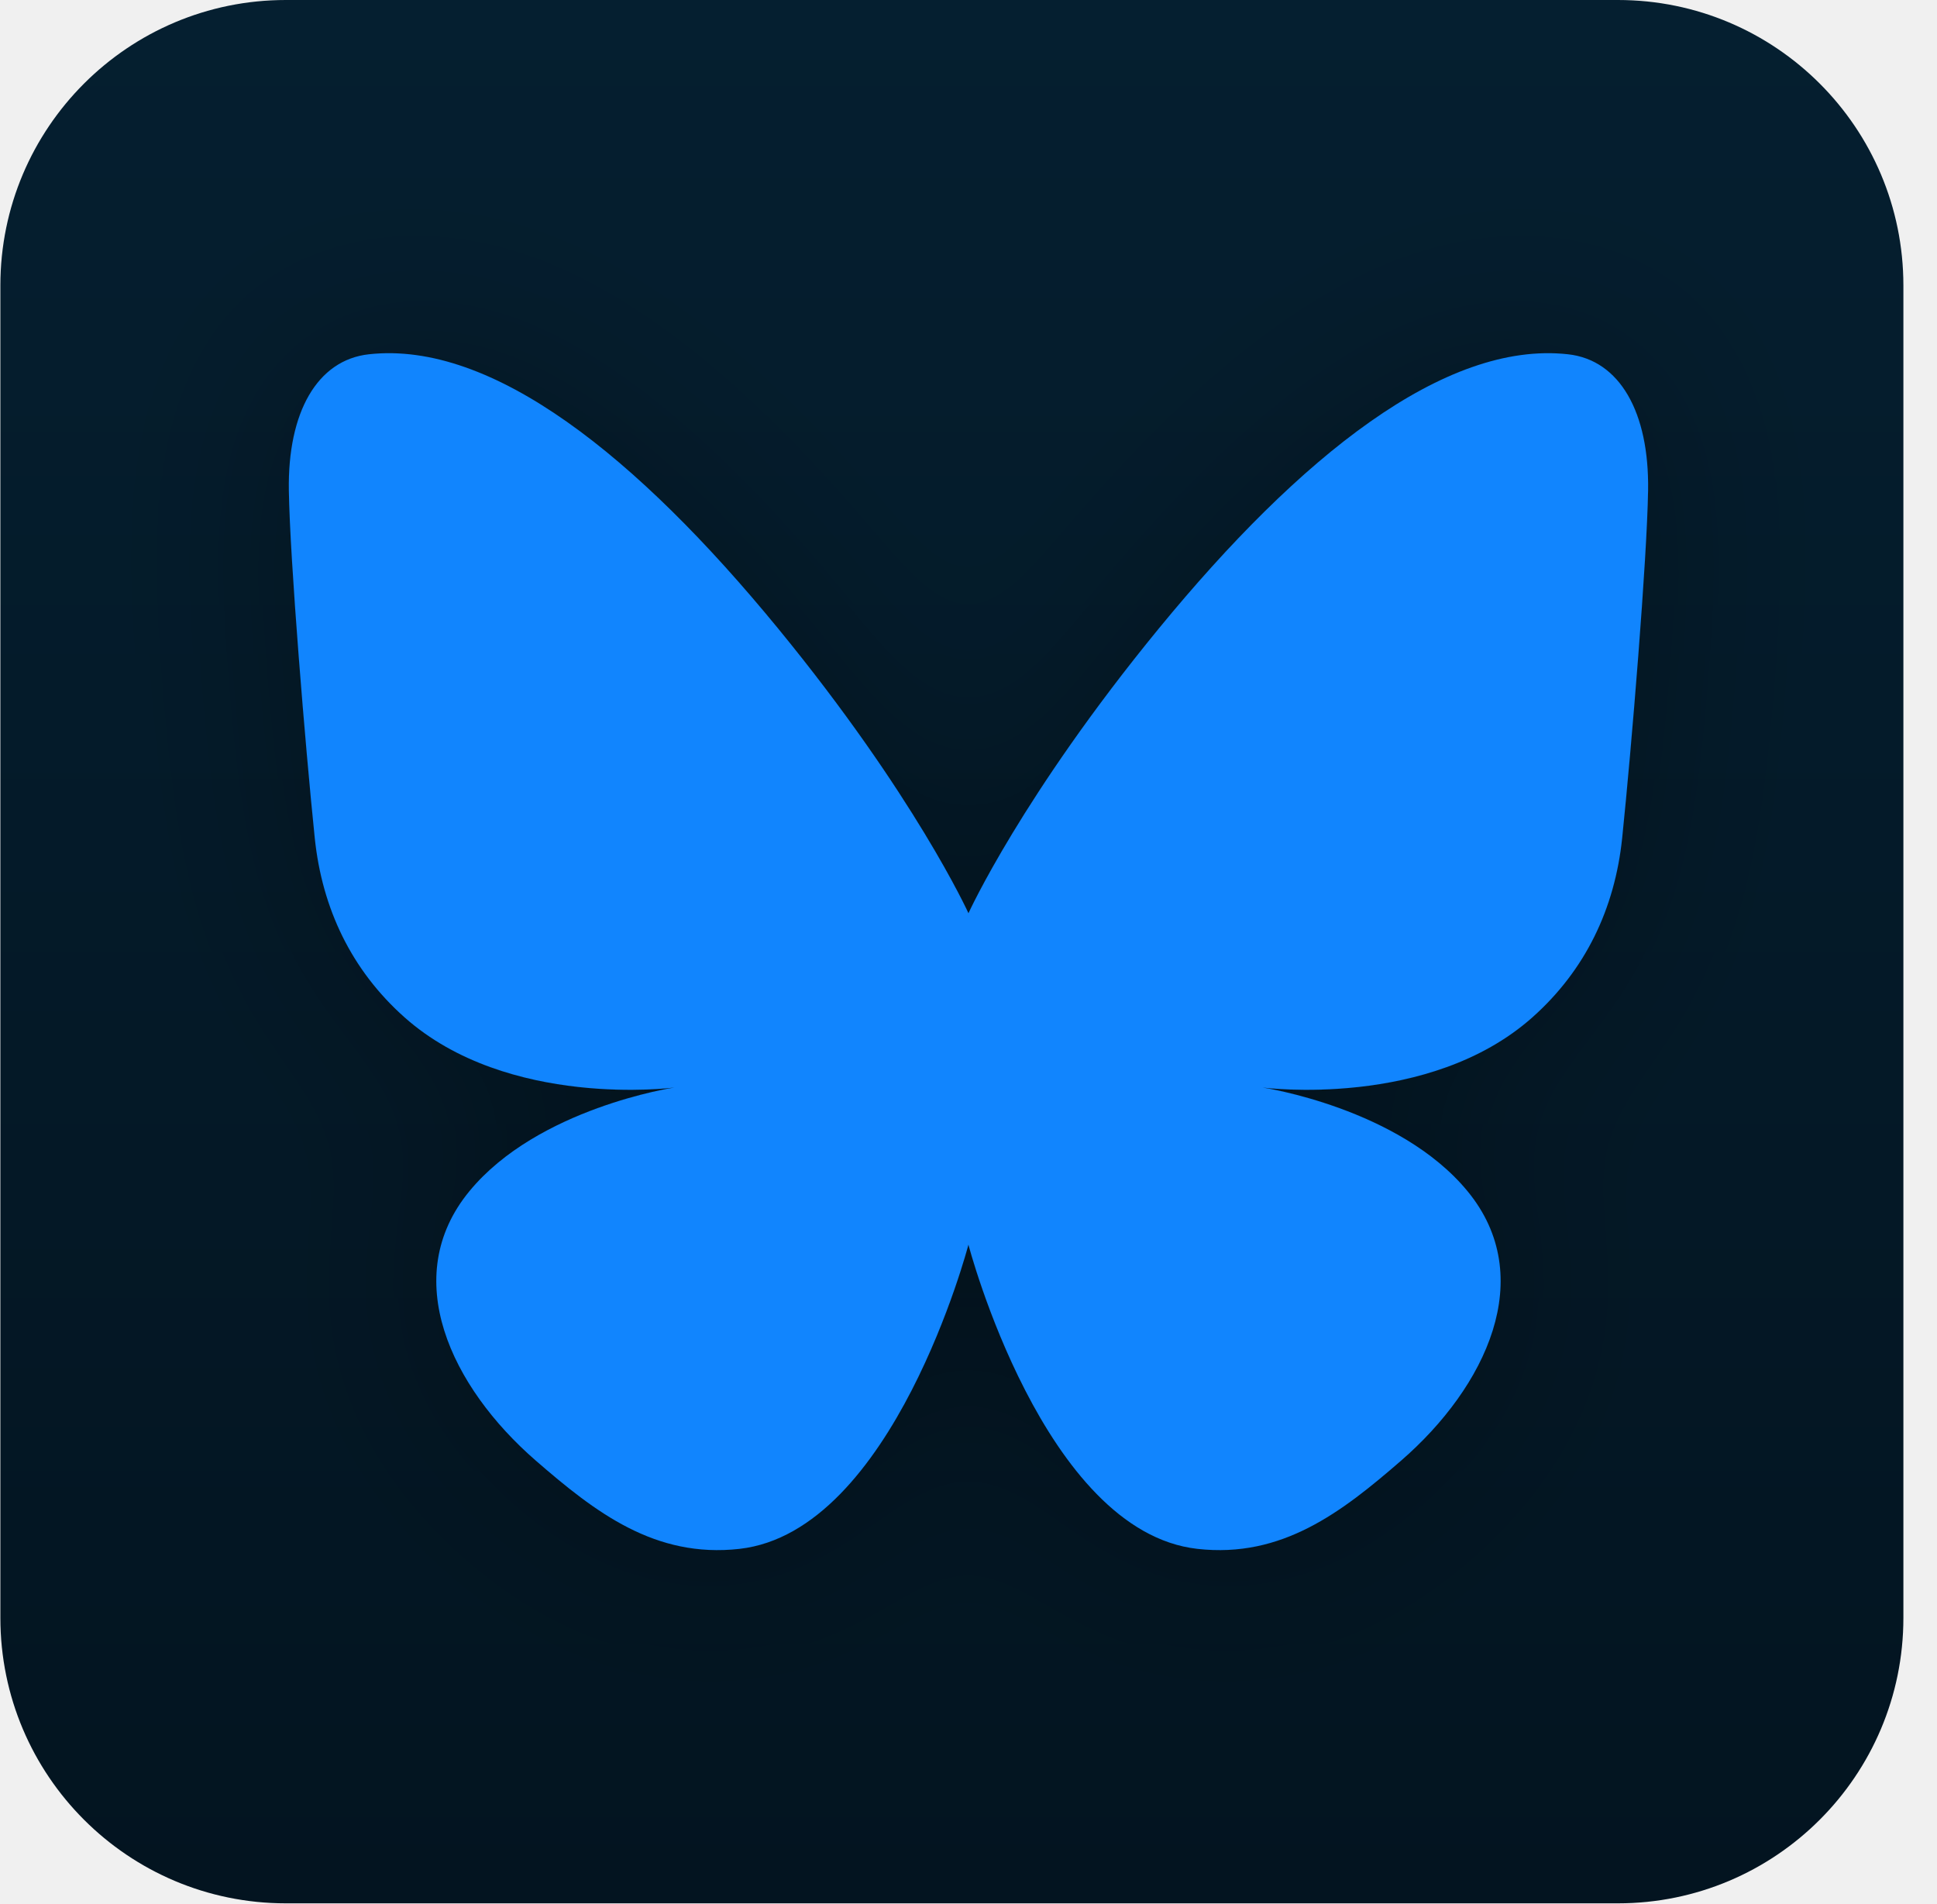
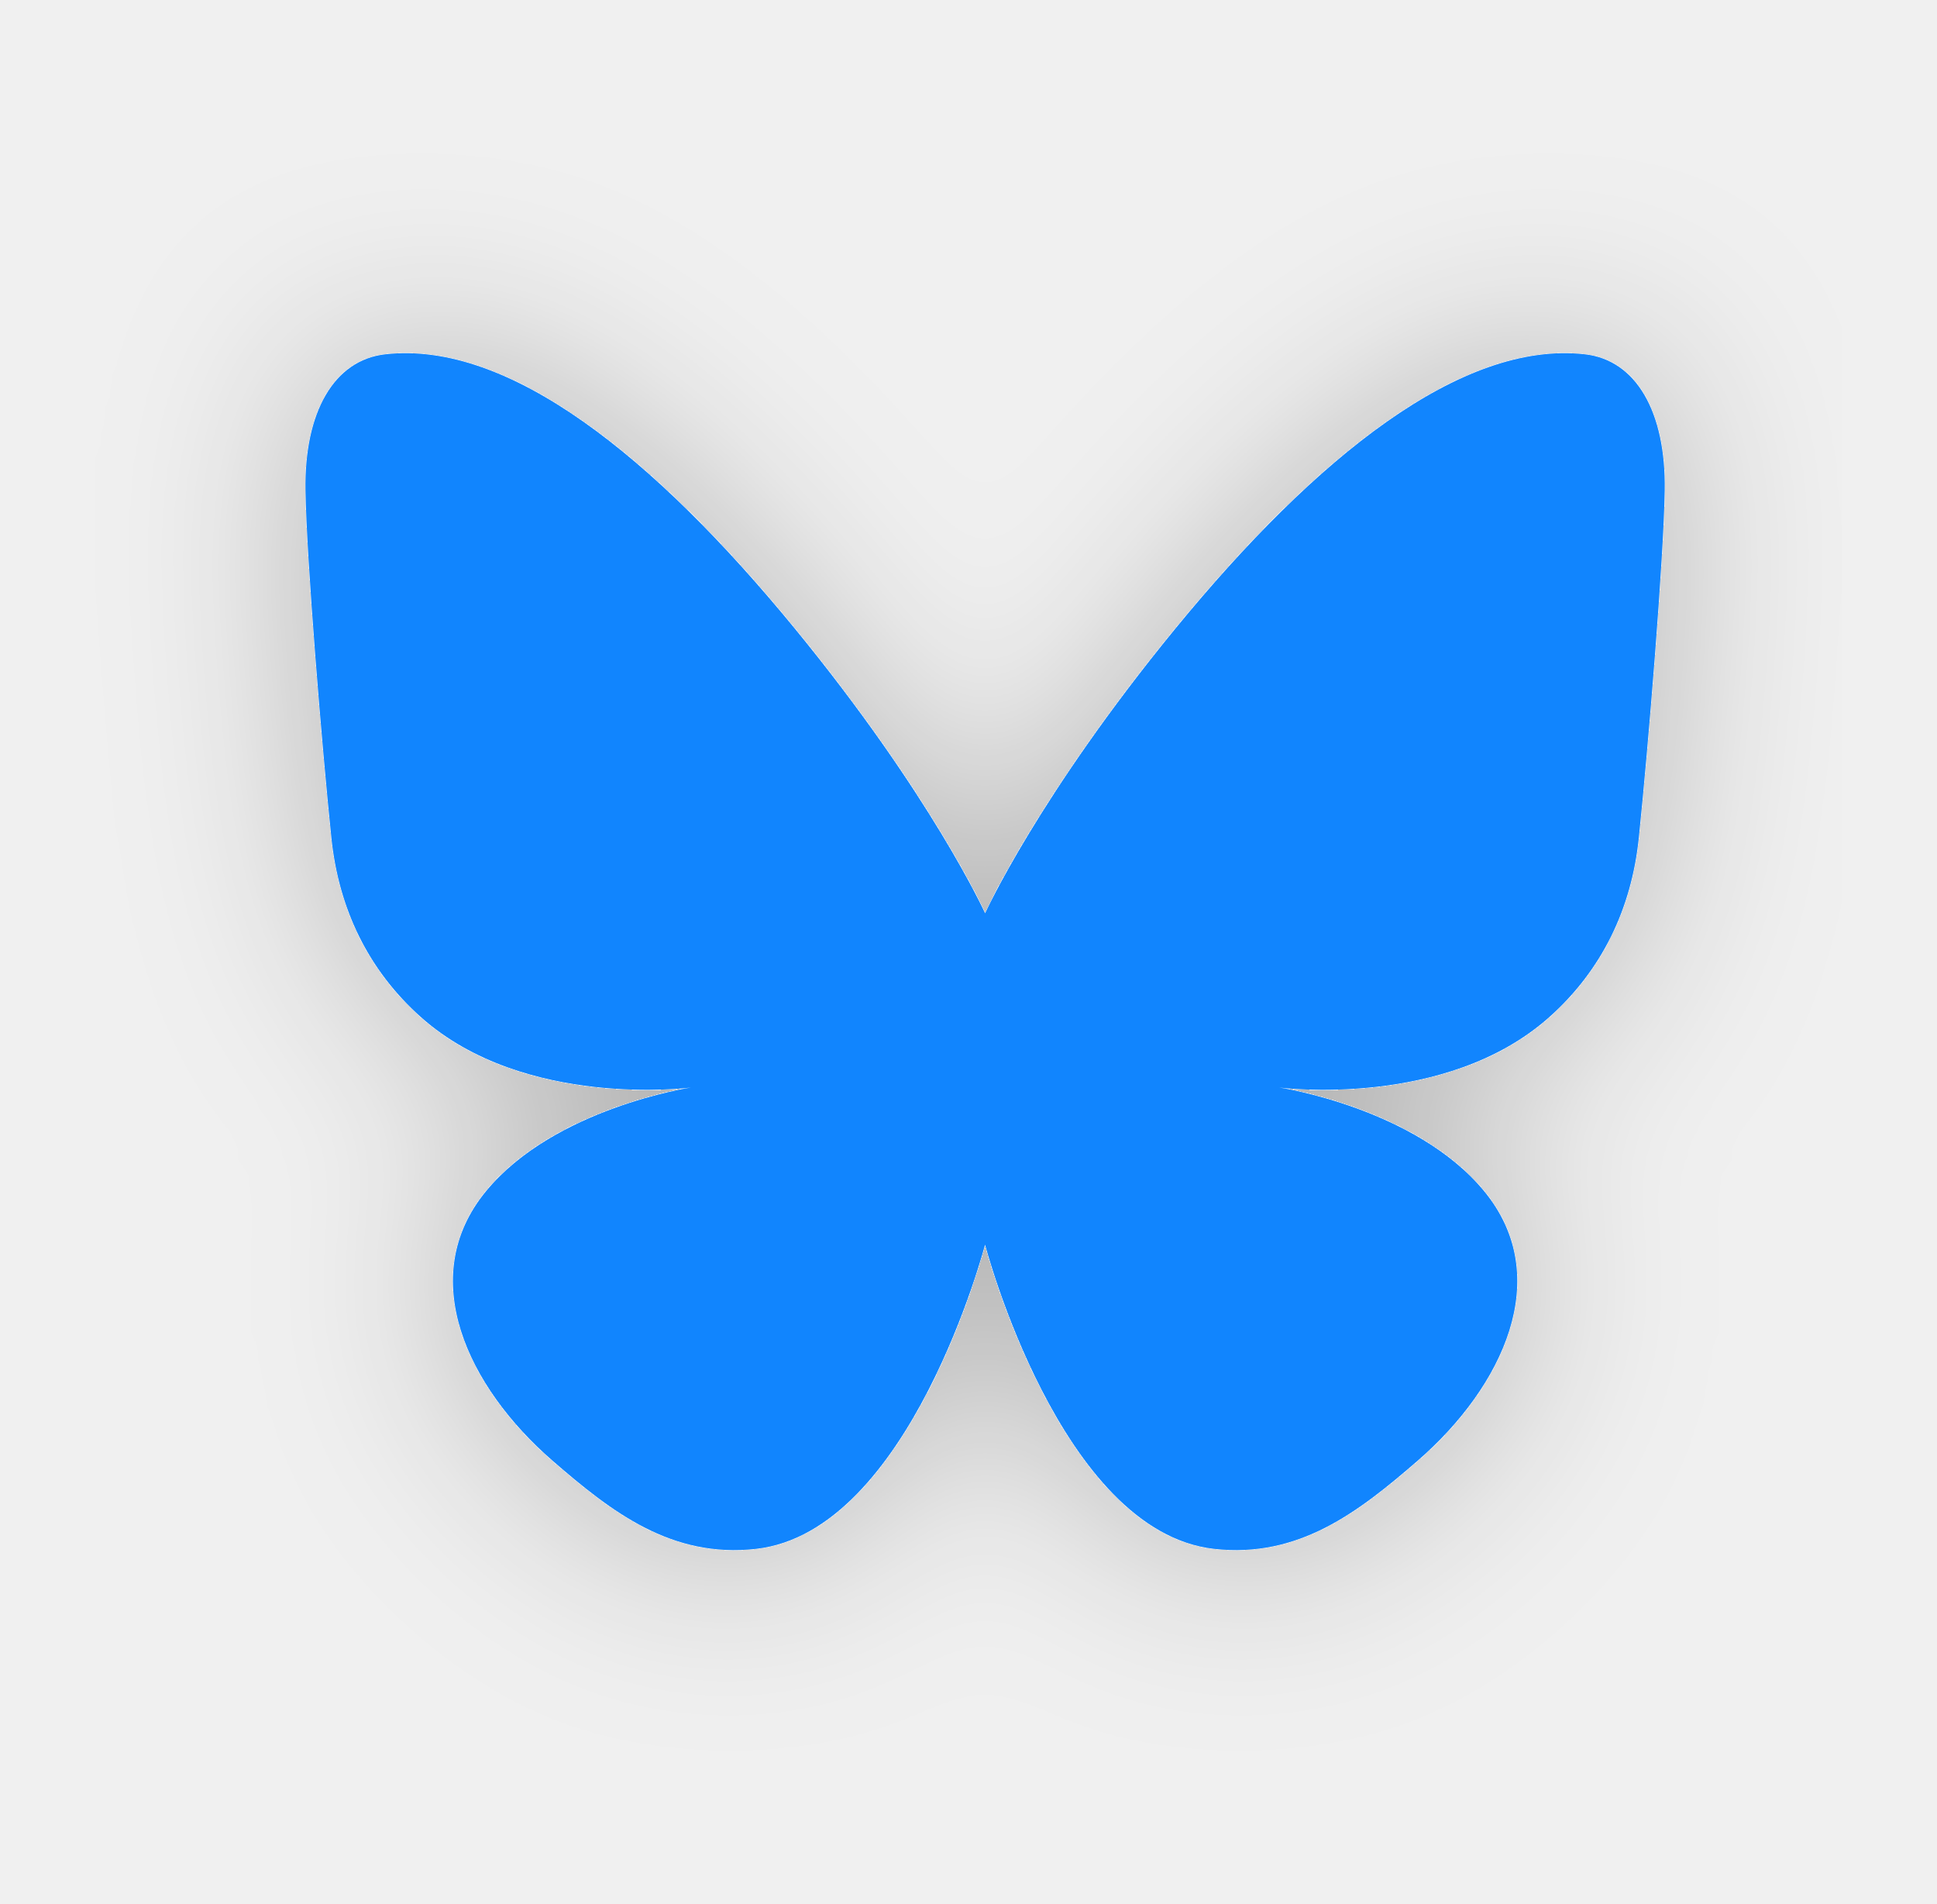
<svg xmlns="http://www.w3.org/2000/svg" width="65.143" height="64" fill="none" viewBox="0 0 57 56" version="1.1" id="svg5" xml:space="preserve">
-   <rect width="56" height="56" x=".011" fill="url(#a)" rx="8.4" id="rect1" />
-   <g filter="url(#b)" id="g1">
+   <rect width="56" height="56" x="0.5" fill="url(#a)" rx="8.4" id="rect1" style="display:none;fill:url(#a)" y="0" />
+   <g filter="url(#b)" id="g1" transform="translate(0.4894996)">
    <path style="display:inline;fill:#1185fe;fill-opacity:1;stroke:none;stroke-width:0.017;stroke-linecap:butt;stroke-linejoin:miter;stroke-dasharray:none;stroke-opacity:1" d="m 21.761,45.571 c -2.491,0.279 -4.247,-1.08 -5.994,-2.597 -2.497,-2.168 -4.036,-5.397 -1.954,-7.926 2.017,-2.45 6.029,-3.05 6.029,-3.05 0,0 -4.893,0.643 -7.939,-2.067 -1.553,-1.382 -2.425,-3.19 -2.641,-5.281 -0.278,-2.69 -0.731,-8.193 -0.762,-10.225 -0.035,-2.297 0.835,-3.832 2.353,-4.001 3.631,-0.404 7.896,3.012 12.04,8.063 4.028,4.91 5.606,8.383 5.606,8.383 0,0 1.578,-3.473 5.606,-8.383 4.145,-5.051 8.409,-8.467 12.04,-8.063 1.517,0.169 2.388,1.704 2.353,4.001 -0.031,2.032 -0.484,7.535 -0.762,10.225 -0.216,2.091 -1.087,3.898 -2.641,5.281 -3.046,2.71 -7.939,2.067 -7.939,2.067 0,0 4.012,0.6 6.029,3.05 2.082,2.53 0.543,5.759 -1.954,7.926 -1.747,1.516 -3.504,2.876 -5.994,2.597 -4.531,-0.508 -6.739,-8.951 -6.739,-8.951 0,0 -2.208,8.443 -6.739,8.951 z" id="path1-2" />
  </g>
-   <rect width="53.9" height="53.9" x="1.061" y="1.05" stroke="#ffffff" stroke-opacity="0.15" stroke-width="2.1" rx="7.35" id="rect2" style="display:none" />
+   <rect width="53.9" height="53.9" x="1.55" y="1.05" stroke="#ffffff" stroke-opacity="0.15" stroke-width="2.1" rx="7.35" id="rect2" style="display:none" />
  <defs id="defs5">
-     <linearGradient id="a" x1="28.011" x2="28.011" y1="0" y2="56" gradientUnits="userSpaceOnUse">
+     <linearGradient id="a" x1="28.011" x2="28.011" y1="0" y2="56" gradientUnits="userSpaceOnUse" gradientTransform="translate(0.489)">
      <stop stop-color="#051F30" id="stop2" />
      <stop offset="1" stop-color="#031420" id="stop3" />
    </linearGradient>
    <filter id="b" width="51.429" height="51.429" x="2.296" y="2.285" color-interpolation-filters="sRGB" filterUnits="userSpaceOnUse">
      <feFlood flood-opacity="0" result="BackgroundImageFix" id="feFlood3" />
      <feColorMatrix in="SourceAlpha" result="hardAlpha" values="0 0 0 0 0 0 0 0 0 0 0 0 0 0 0 0 0 0 127 0" id="feColorMatrix3" />
      <feOffset id="feOffset3" />
      <feGaussianBlur stdDeviation="2.857" id="feGaussianBlur3" />
      <feComposite in2="hardAlpha" operator="out" id="feComposite3" />
      <feColorMatrix values="0 0 0 0 0 0 0 0 0 0 0 0 0 0 0 0 0 0 0.25 0" id="feColorMatrix4" />
      <feBlend in2="BackgroundImageFix" result="effect1_dropShadow_28_3761" id="feBlend4" />
      <feBlend in="SourceGraphic" in2="effect1_dropShadow_28_3761" result="shape" id="feBlend5" />
    </filter>
  </defs>
</svg>
